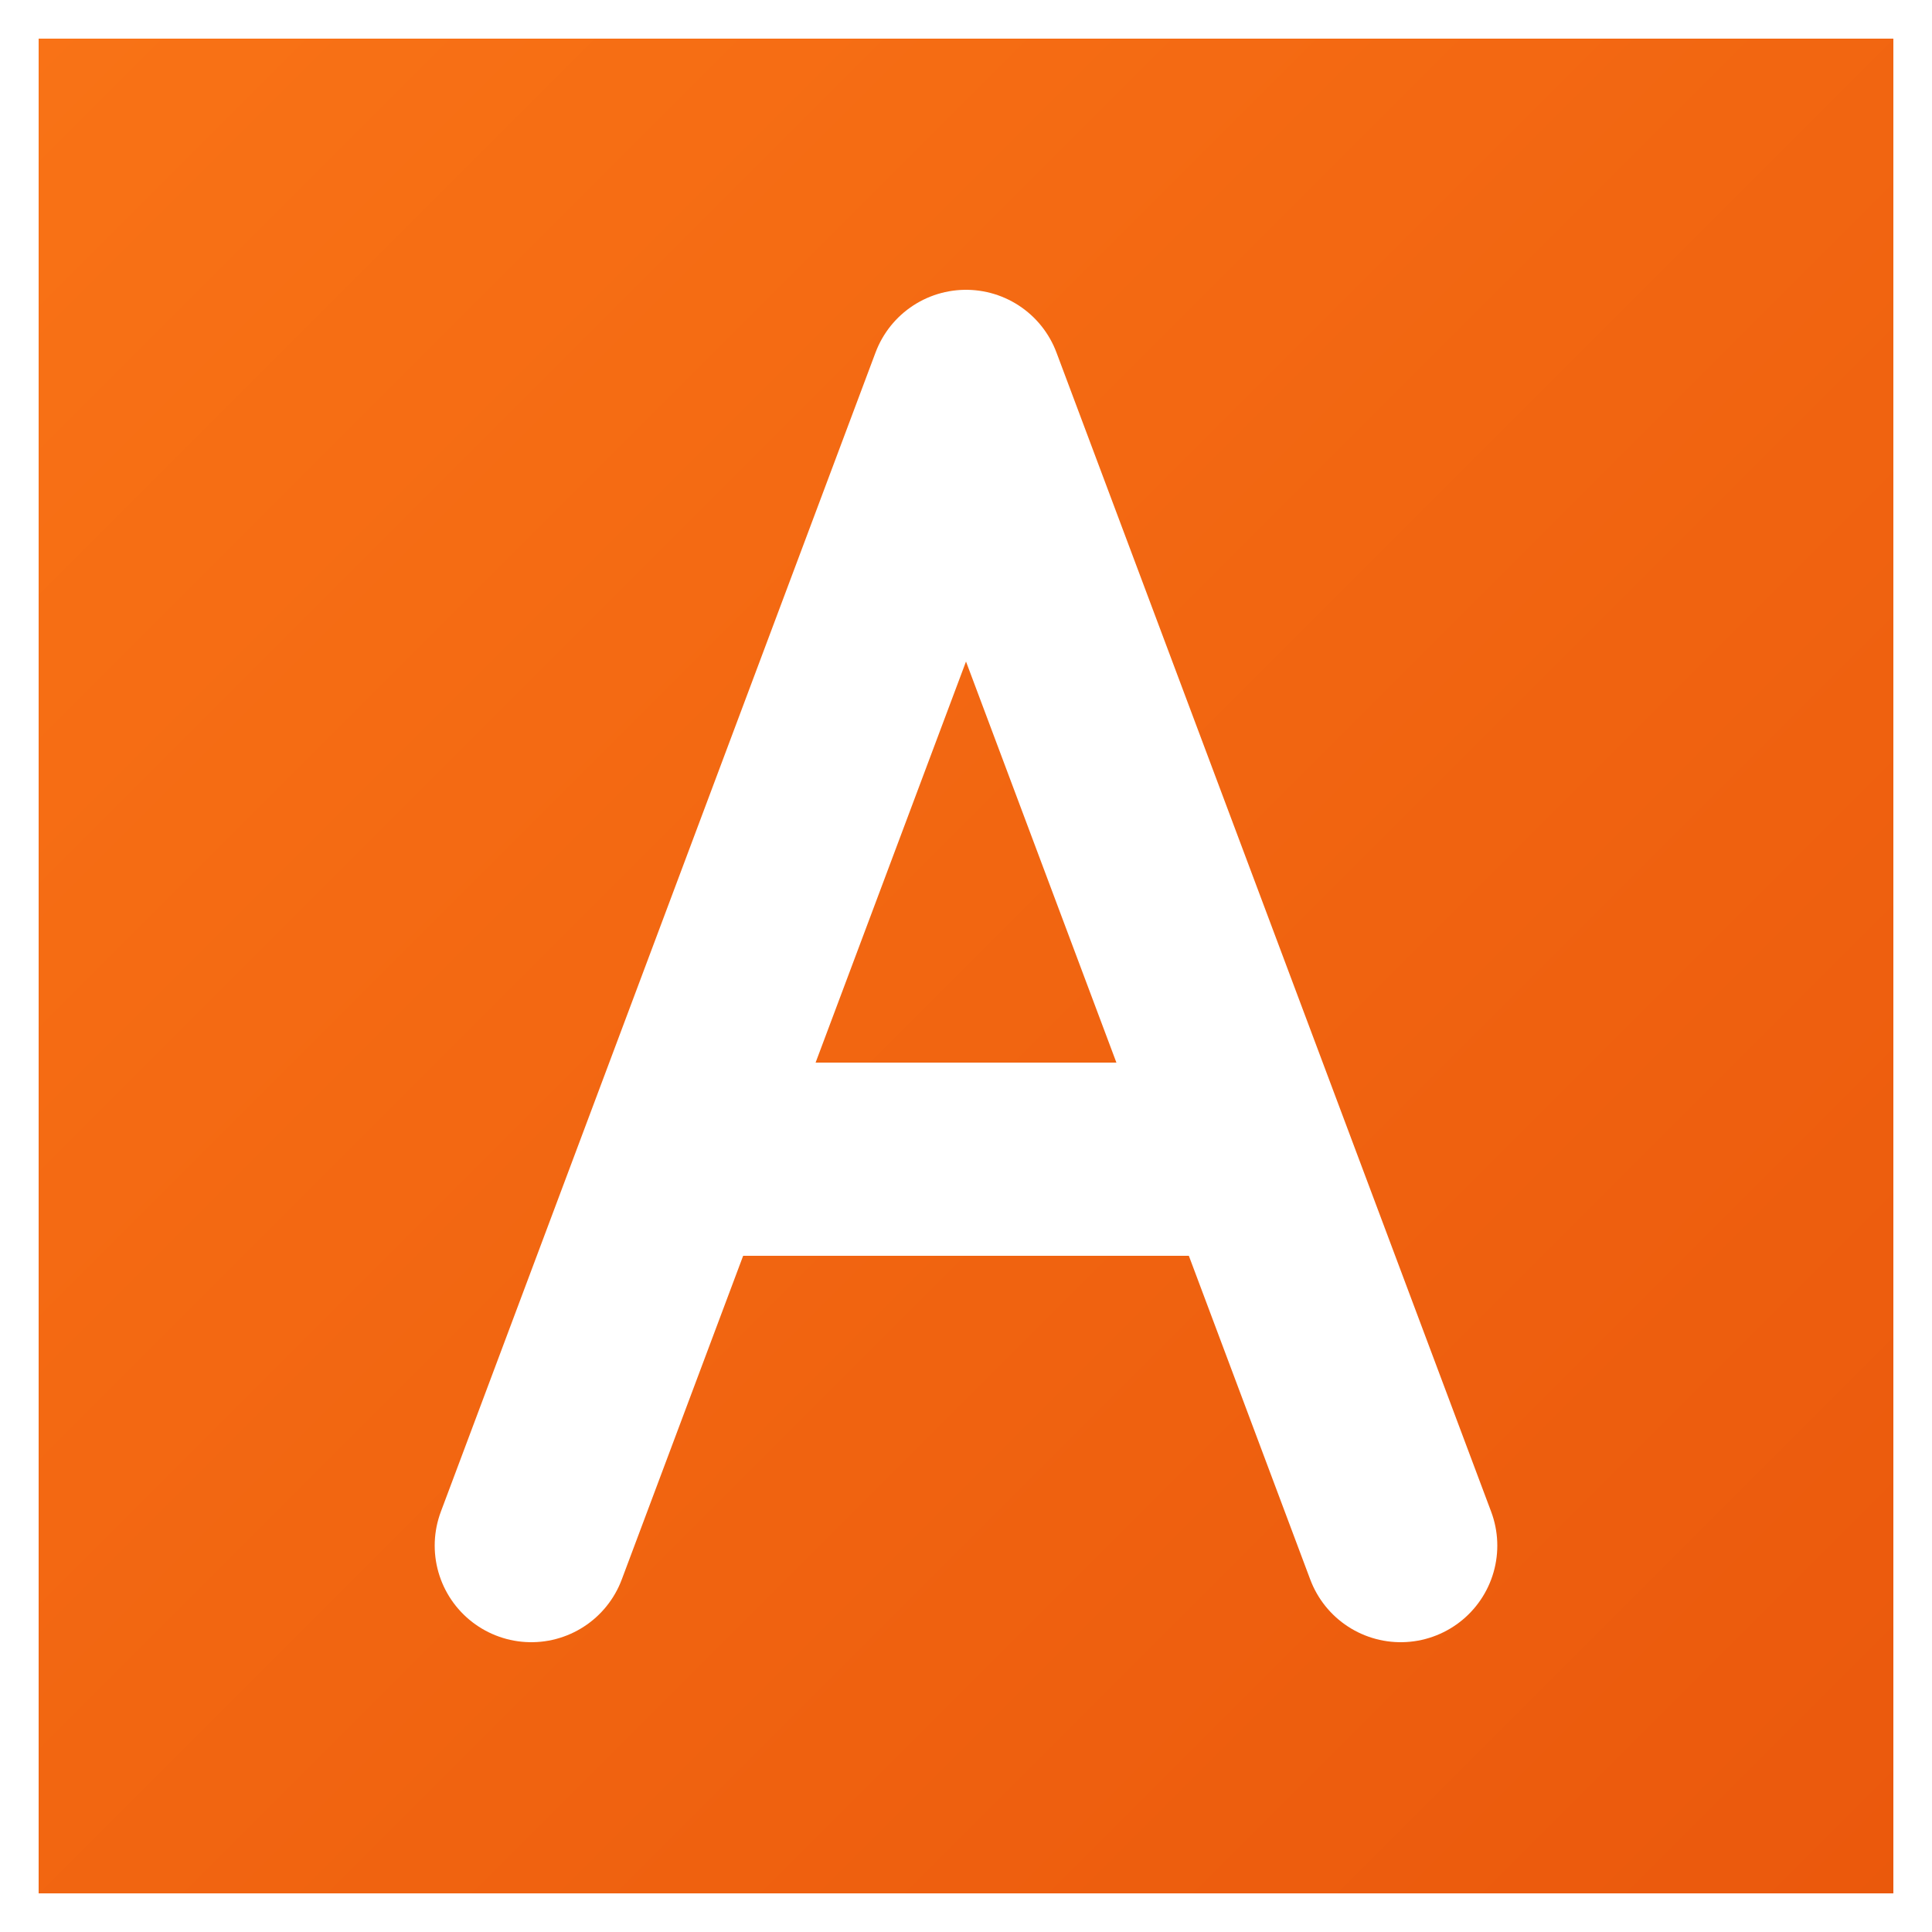
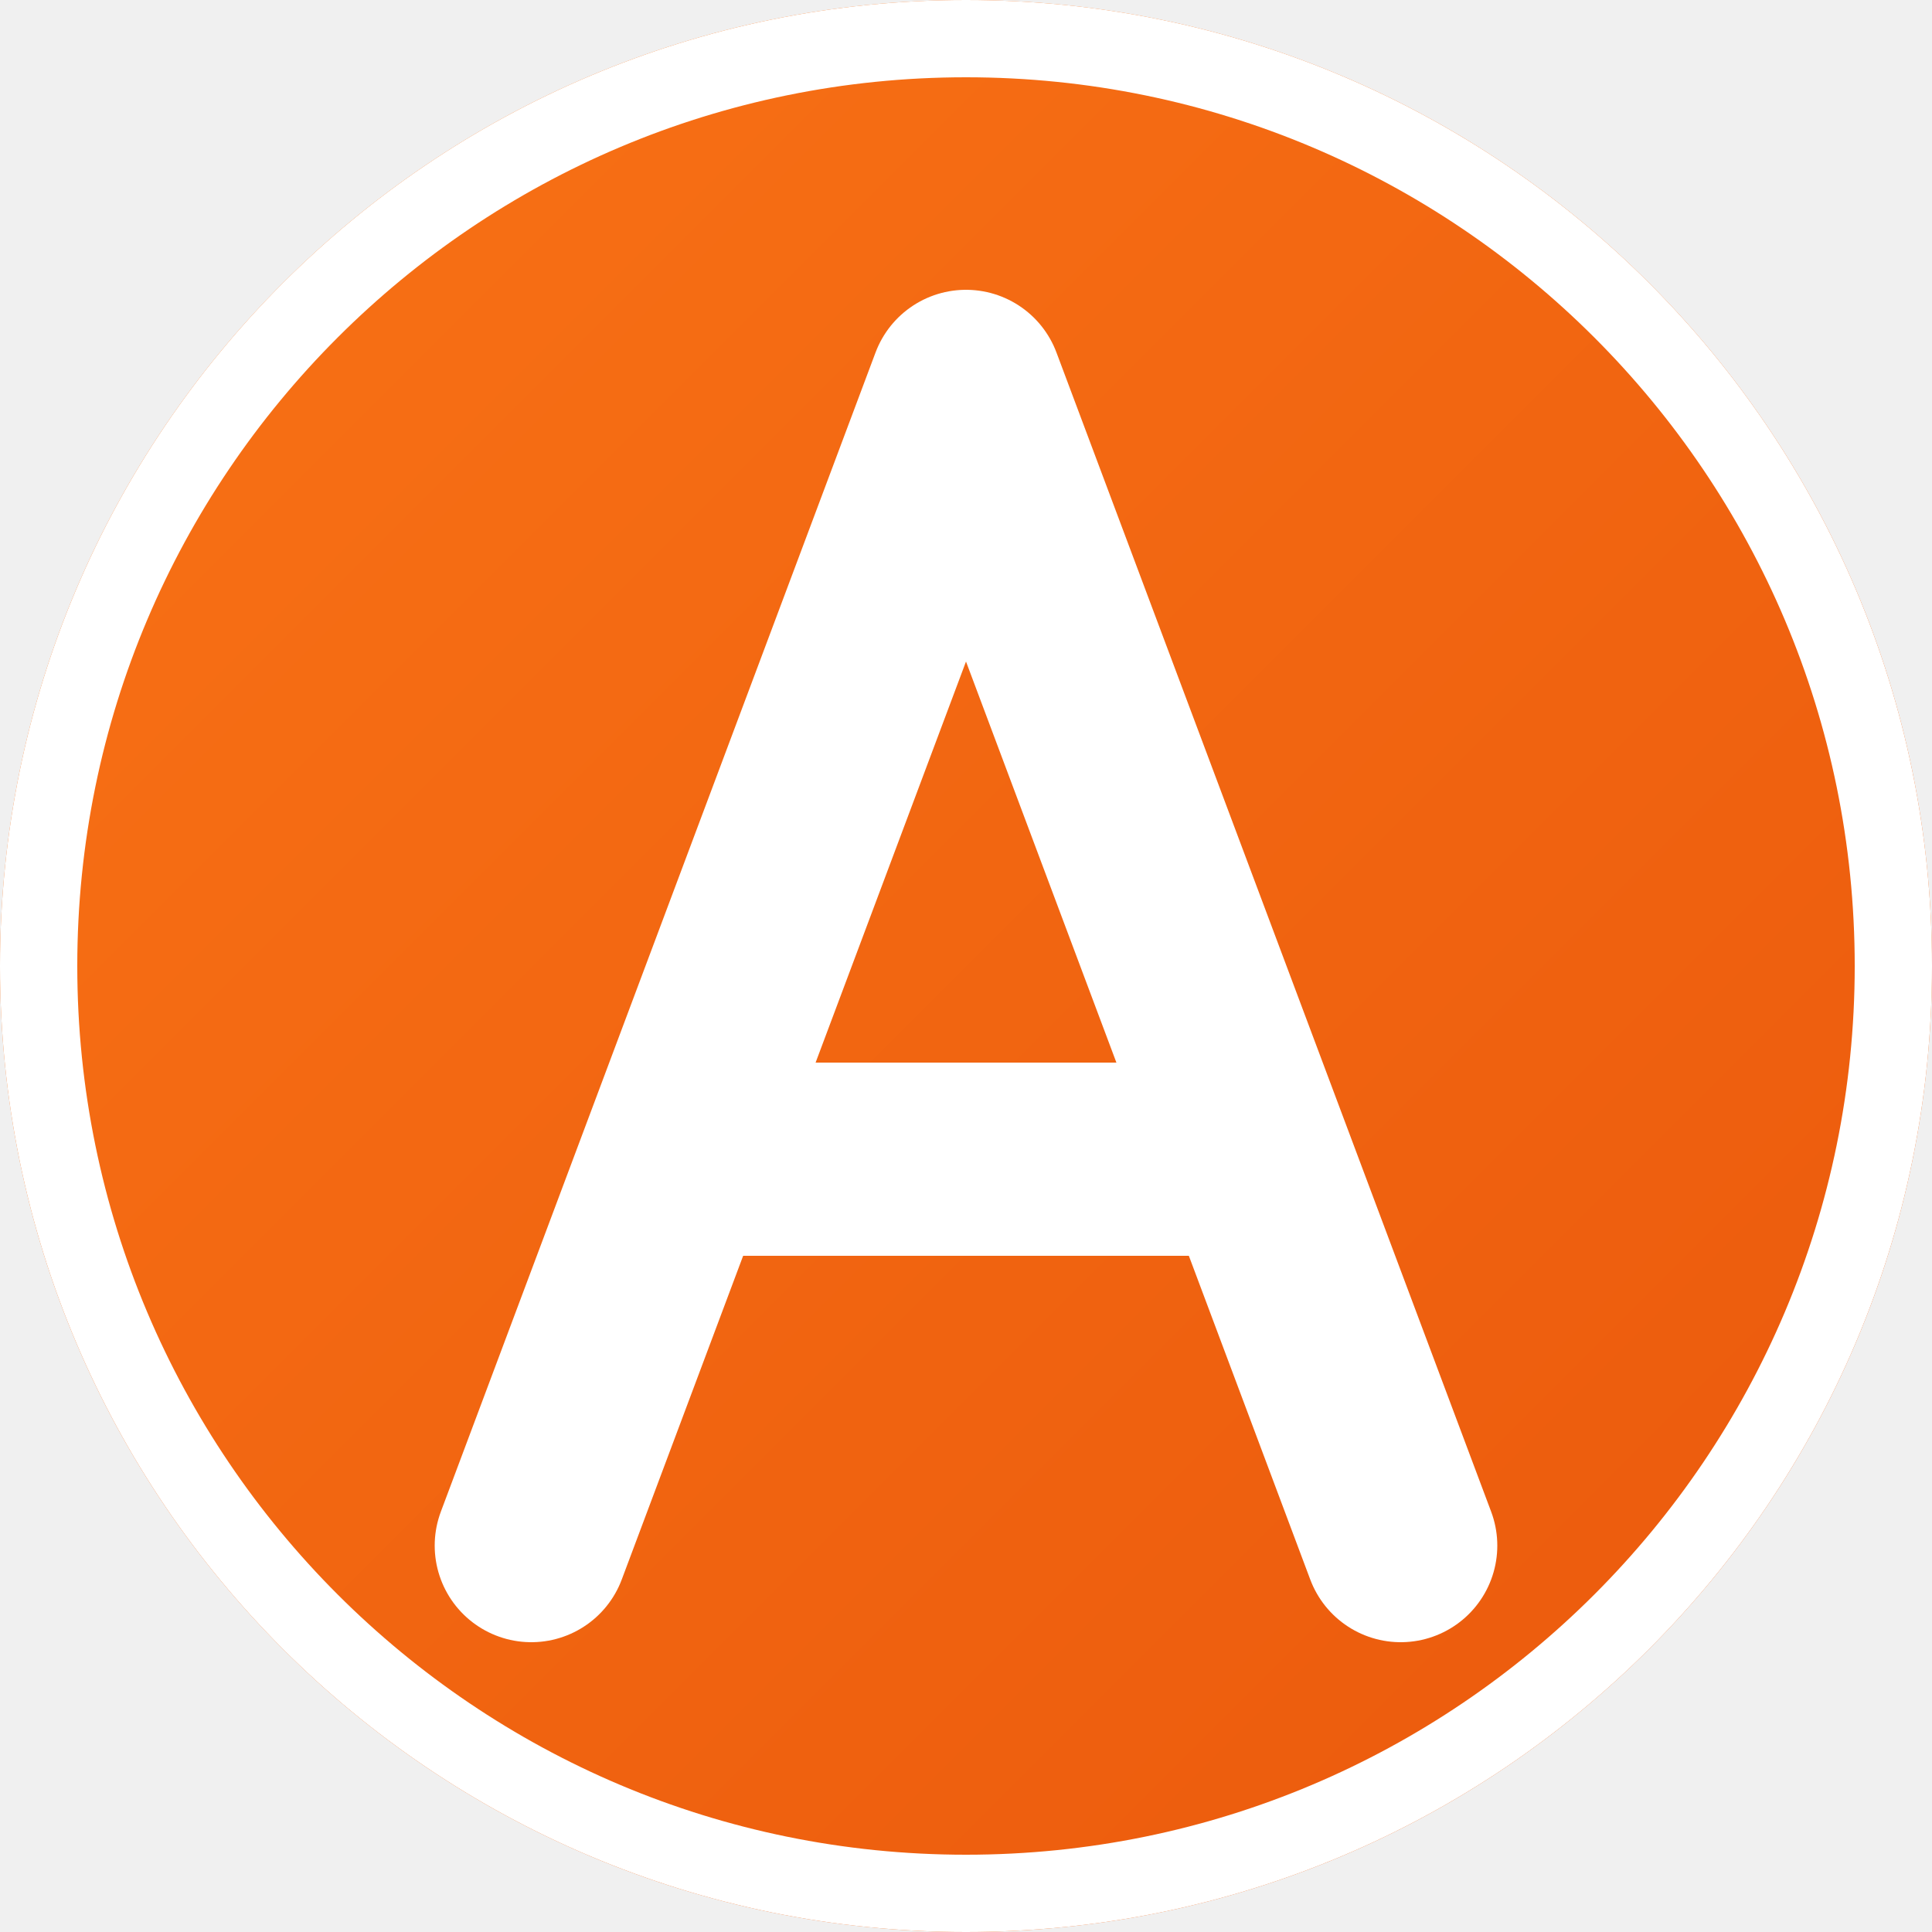
<svg xmlns="http://www.w3.org/2000/svg" viewBox="0 0 200 200">
  <defs>
    <linearGradient id="orangeGrad" x1="0%" y1="0%" x2="100%" y2="100%">
      <stop offset="0%" style="stop-color:#f97316;stop-opacity:1" />
      <stop offset="100%" style="stop-color:#ea580c;stop-opacity:1" />
    </linearGradient>
  </defs>
-   <rect width="200" height="200" fill="url(#orangeGrad)" />
-   <rect width="200" height="200" fill="none" stroke="white" stroke-width="8" />
+   <circle cx="100" cy="100" r="100" fill="url(#orangeGrad)" />
+   <circle cx="100" cy="100" r="96" fill="none" stroke="white" stroke-width="8" />
  <g>
    <path d="M 100 40 L 55 160 M 100 40 L 145 160 M 70 120 L 130 120" fill="none" stroke="white" stroke-width="20" stroke-linecap="round" stroke-linejoin="round" />
  </g>
</svg>
